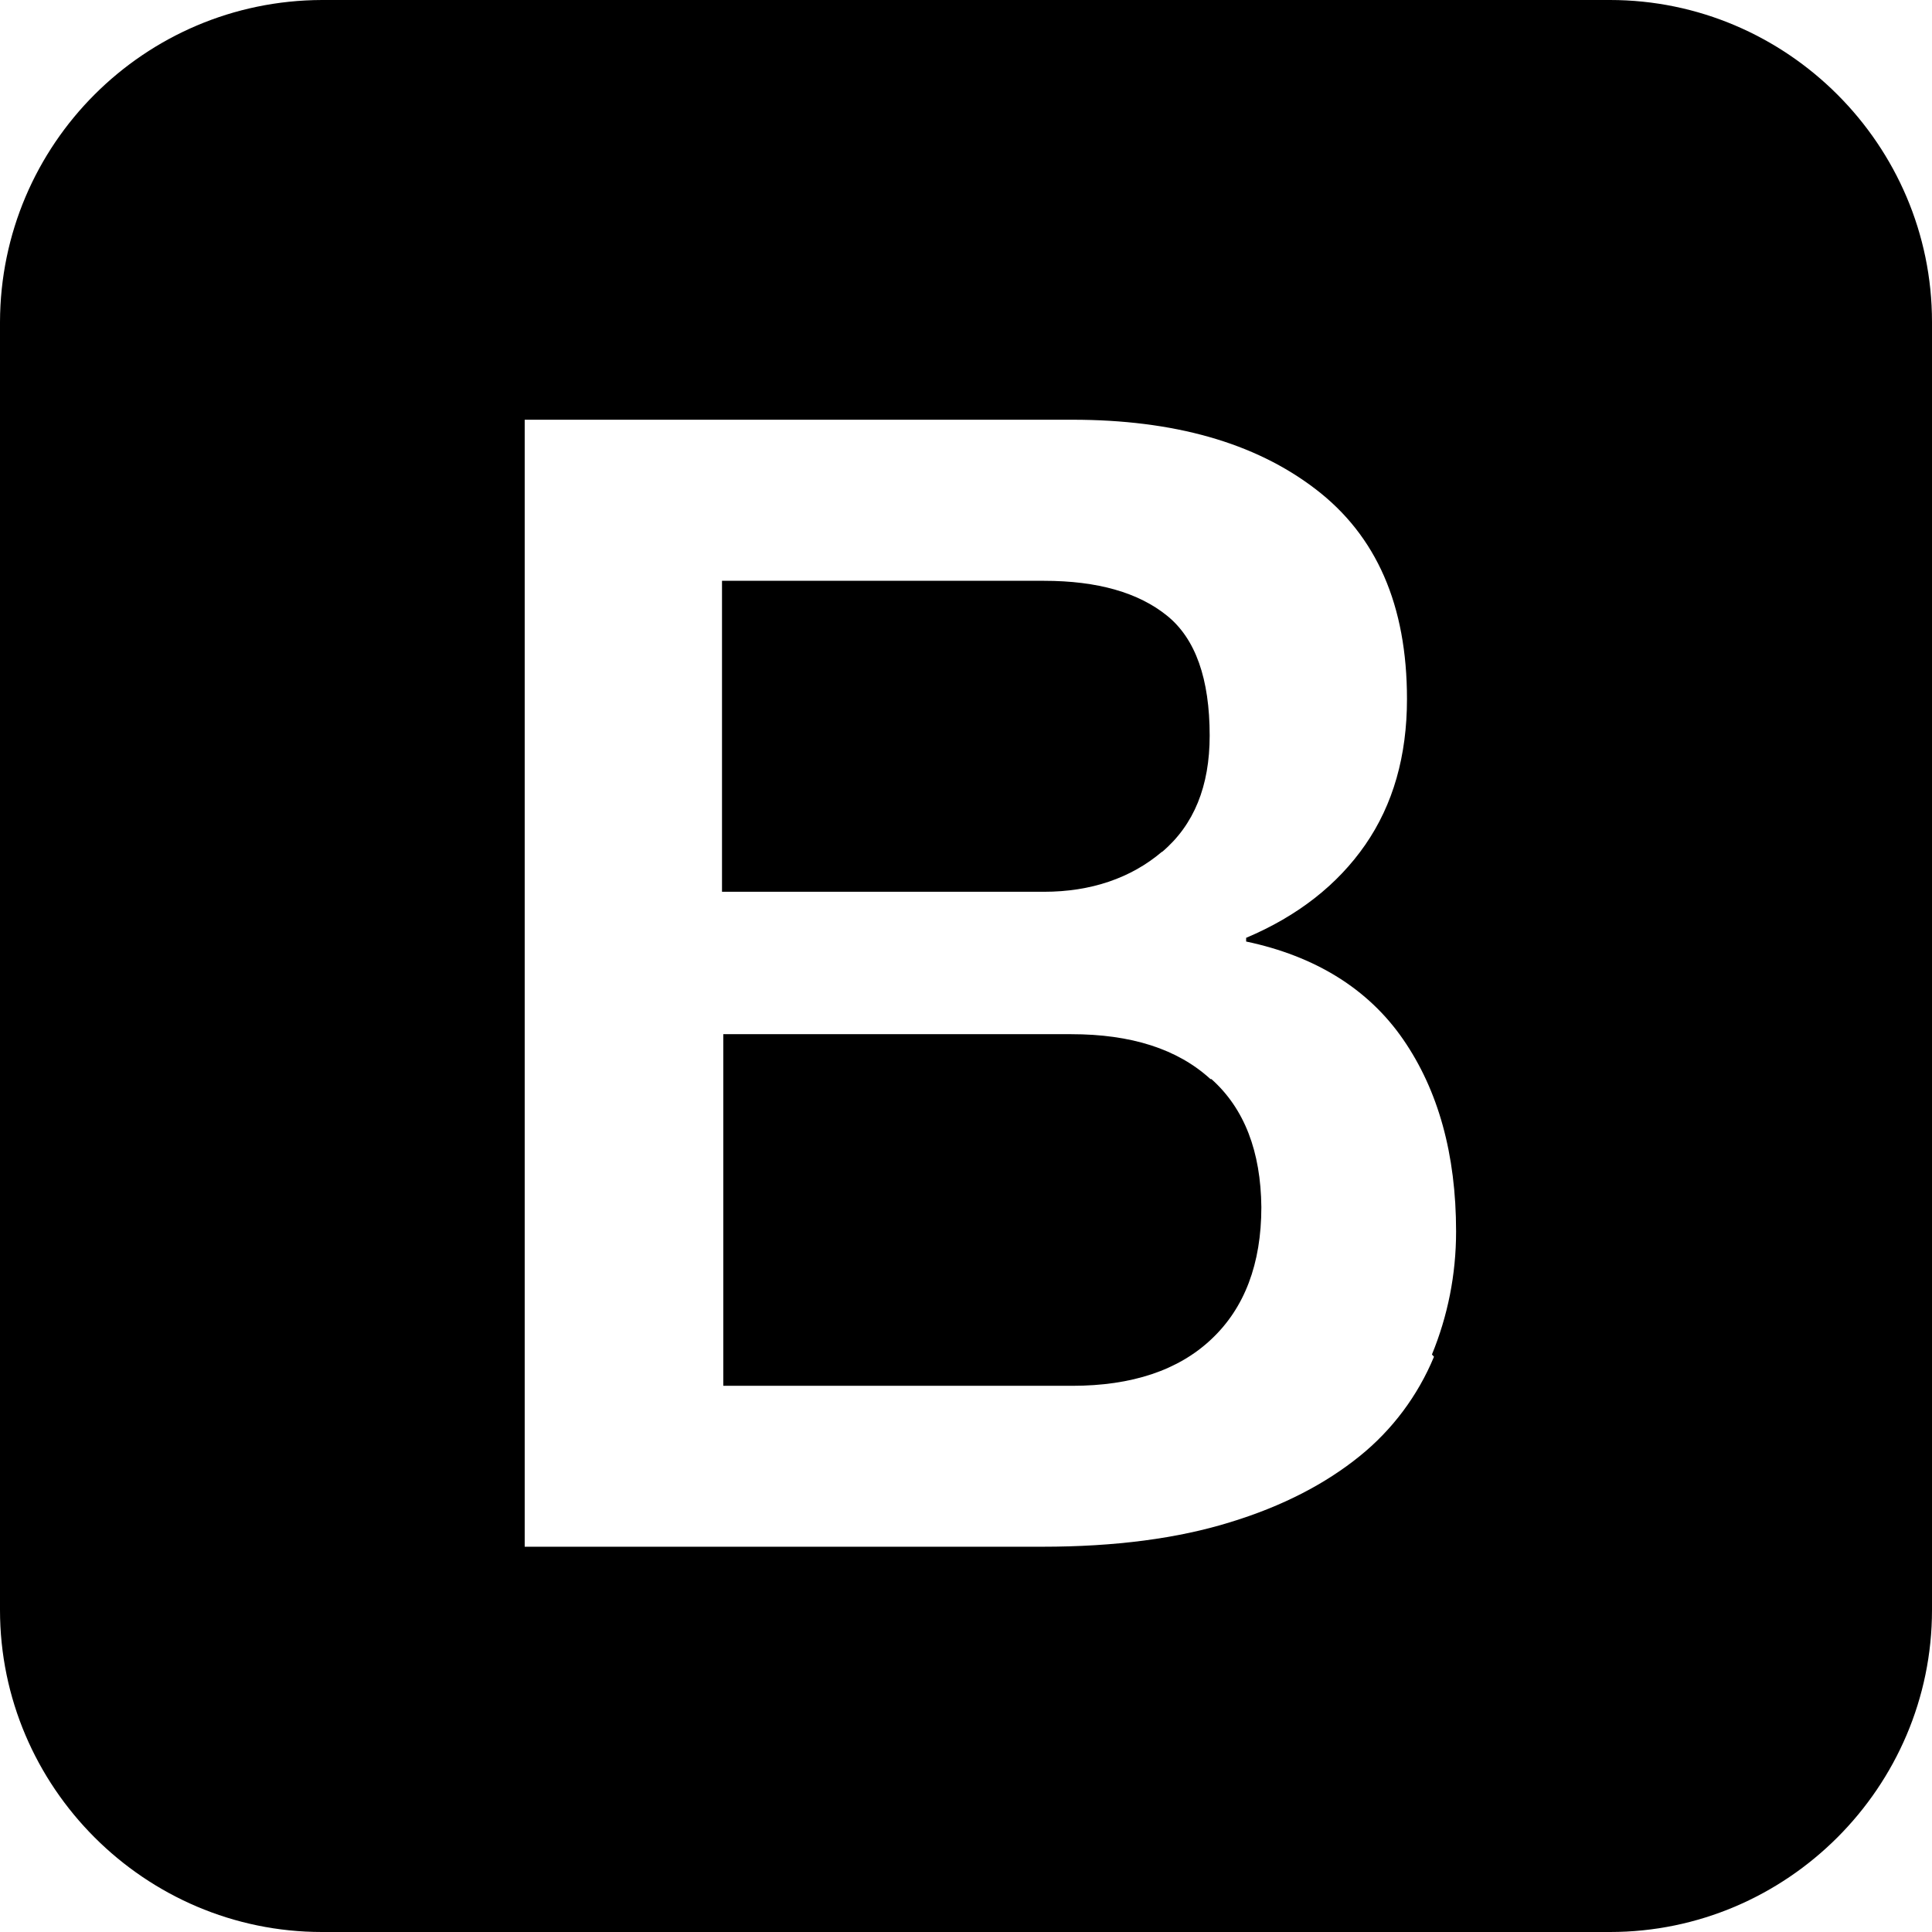
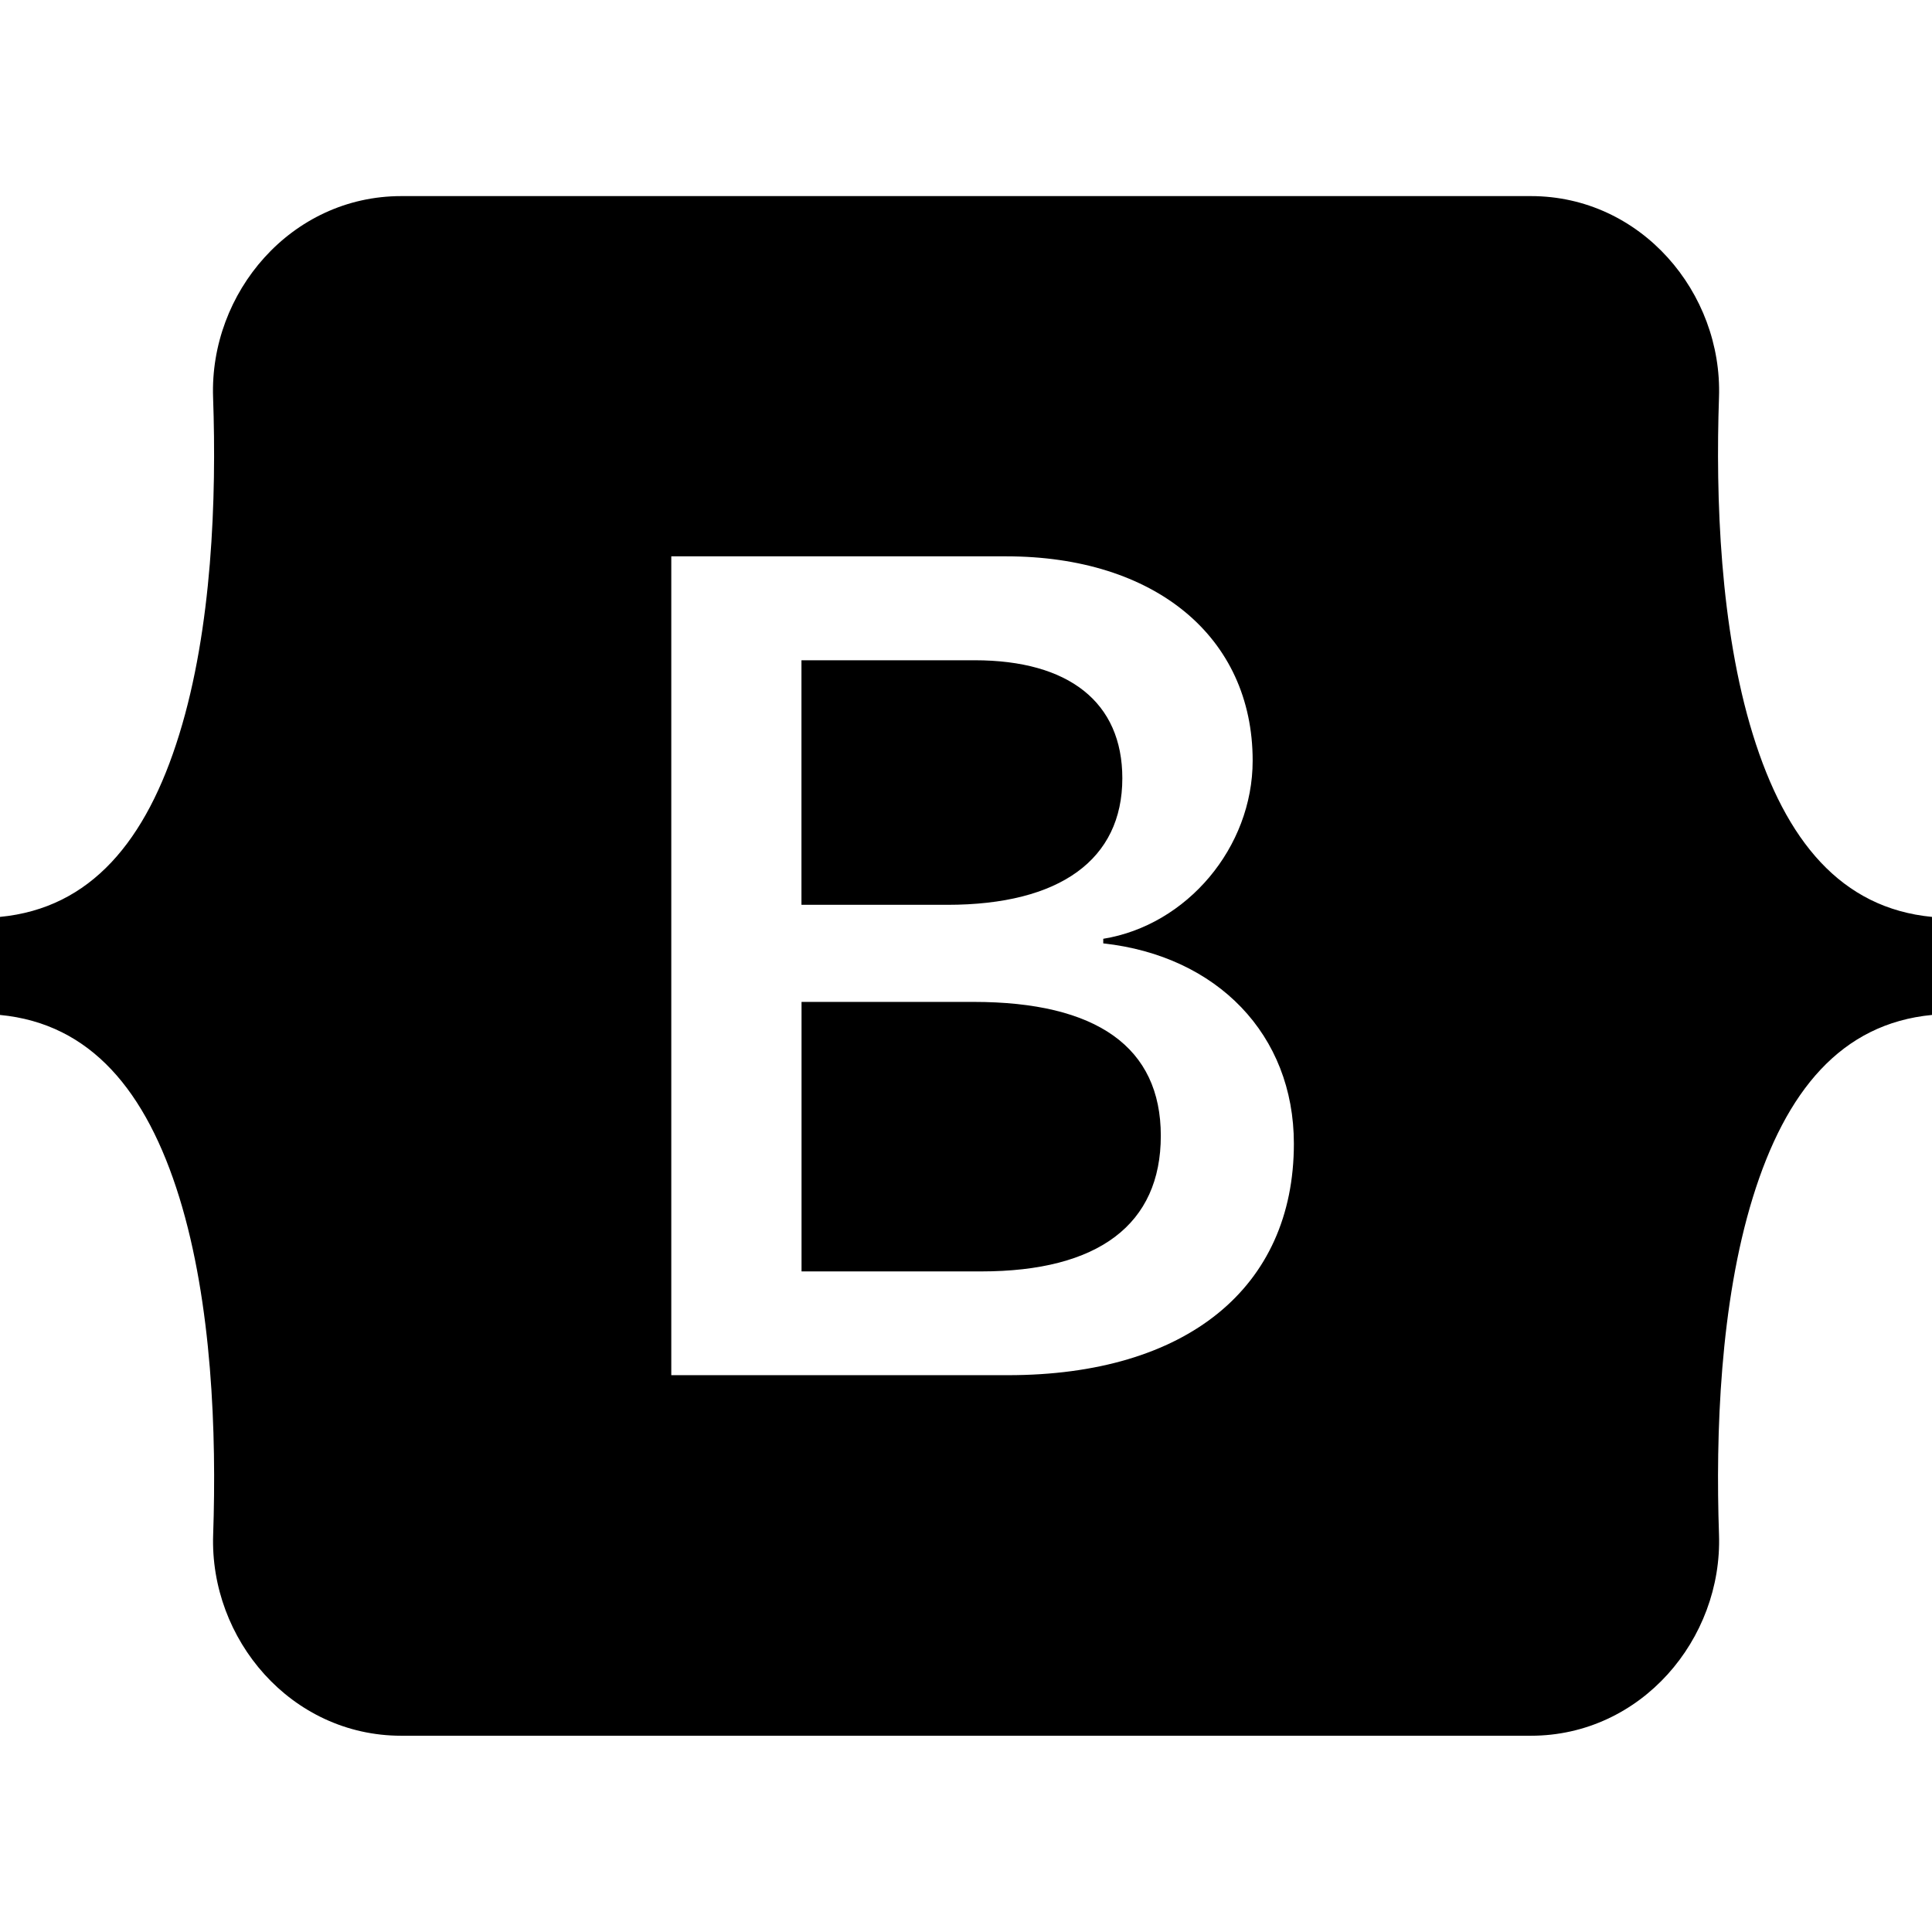
<svg xmlns="http://www.w3.org/2000/svg" role="img" viewBox="0 0 24 24">
-   <path d="M20 0H4C1.793.006.006 1.793 0 4v16c0 2.2 1.8 4 4 4h16c2.2 0 4-1.8 4-4V4c0-2.2-1.8-4-4-4zm-2.187 16.855c-.2.482-.517.907-.923 1.234-.42.34-.952.62-1.607.82-.654.203-1.432.305-2.333.305H6.518v-14h6.802c1.258 0 2.266.283 3.02.86.76.58 1.138 1.444 1.138 2.61 0 .705-.172 1.31-.518 1.81-.344.497-.84.886-1.48 1.156v.046c.854.18 1.515.585 1.95 1.215s.658 1.426.658 2.387c0 .538-.104 1.05-.3 1.528l.025.027zm-2.776-3.45c-.41-.375-.986-.558-1.73-.558H8.985v4.368h4.334c.74 0 1.32-.192 1.73-.58.41-.385.62-.934.62-1.64-.007-.69-.21-1.224-.62-1.59h-.017zm-.6-2.823c.396-.336.59-.817.59-1.444 0-.704-.175-1.204-.53-1.49-.352-.285-.86-.433-1.528-.433h-4v3.863h4c.583 0 1.08-.17 1.464-.496z" />
+   <path d="M11.77 11.24H9.956V8.202h2.152c1.17 0 1.834.522 1.834 1.466 0 1.008-.773 1.572-2.174 1.572zm.324 1.206H9.957v3.348h2.231c1.459 0 2.232-.585 2.232-1.685s-.795-1.663-2.326-1.663zM24 11.39v1.218c-1.128.108-1.817.944-2.226 2.268-.407 1.319-.463 2.937-.42 4.186.045 1.3-.968 2.5-2.337 2.5H4.985c-1.37 0-2.383-1.2-2.337-2.5.043-1.249-.013-2.867-.42-4.186-.41-1.324-1.1-2.16-2.228-2.268V11.39c1.128-.108 1.819-.944 2.227-2.268.408-1.319.464-2.937.42-4.186-.045-1.3.968-2.5 2.338-2.5h14.032c1.37 0 2.382 1.2 2.337 2.5-.043 1.249.013 2.867.42 4.186.409 1.324 1.098 2.16 2.226 2.268zm-7.927 2.817c0-1.354-.953-2.333-2.368-2.488v-.057c1.04-.169 1.856-1.135 1.856-2.213 0-1.537-1.213-2.538-3.062-2.538h-4.16v10.172h4.181c2.218 0 3.553-1.086 3.553-2.876z" />
</svg>
